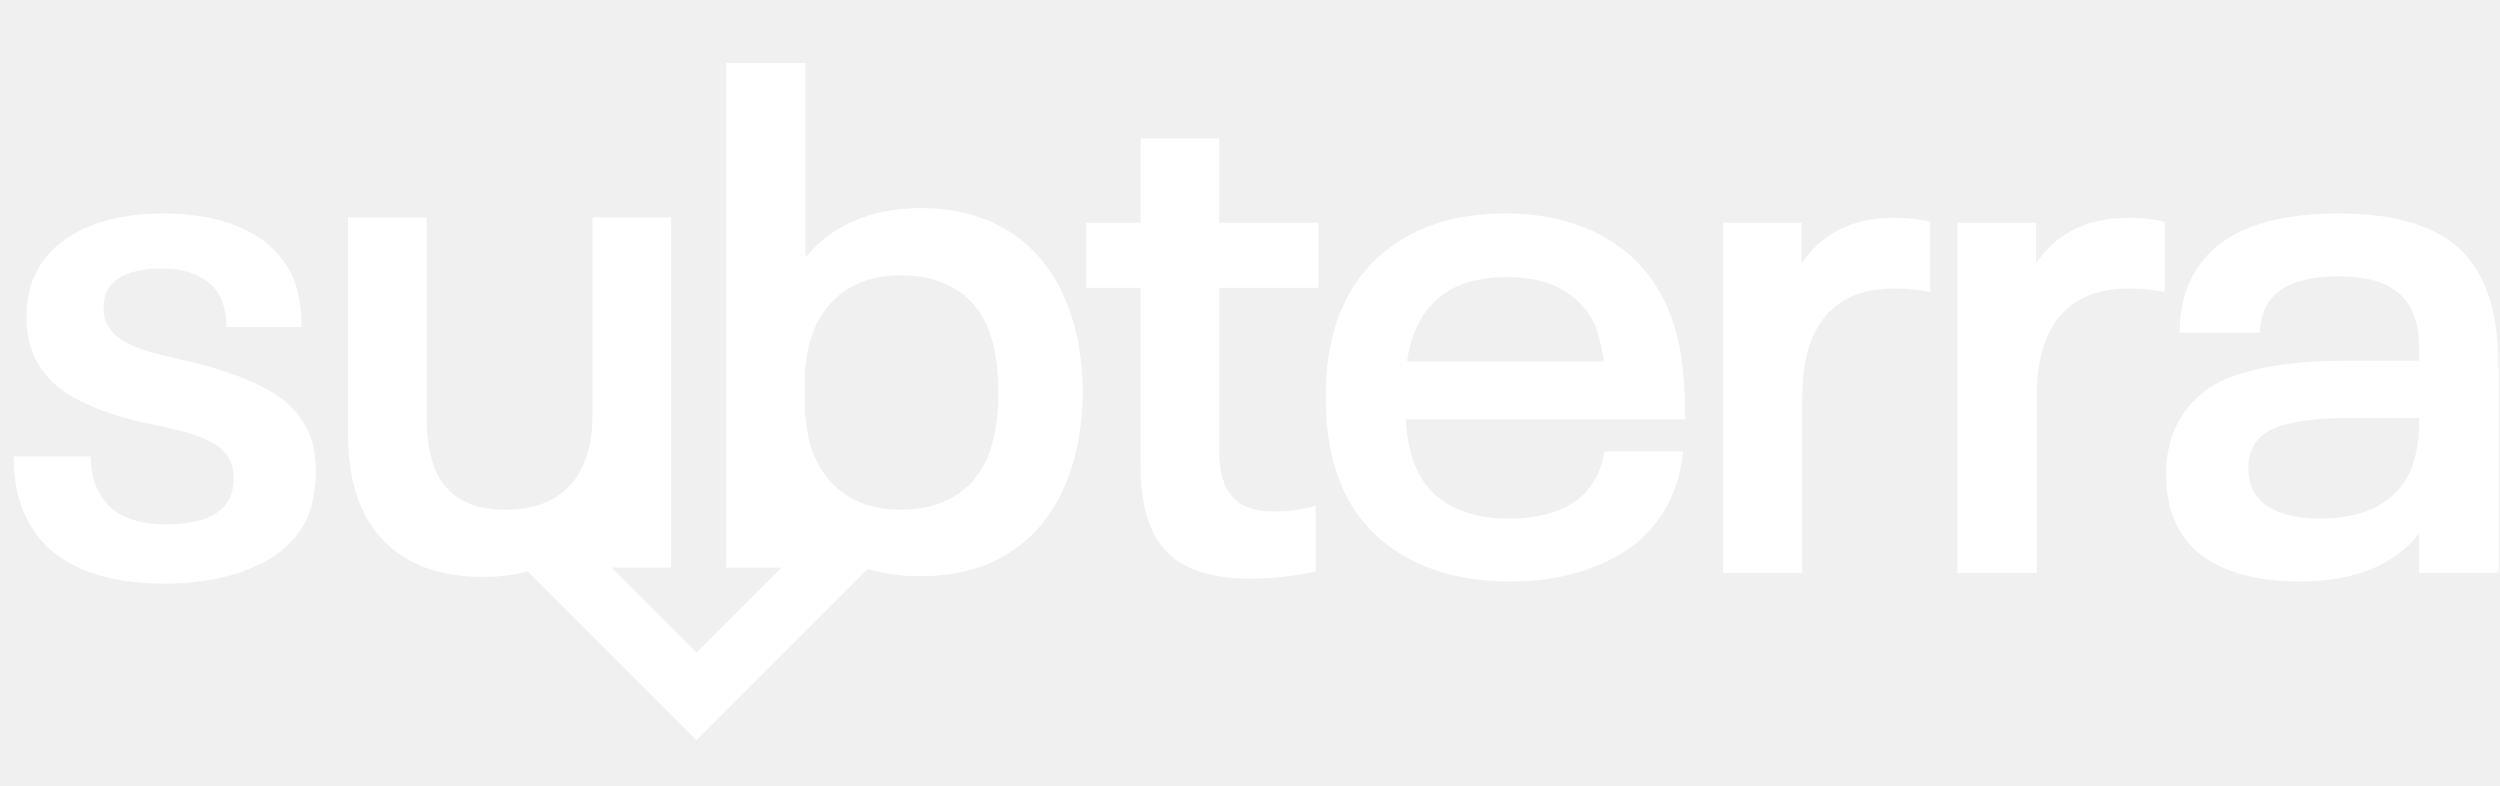
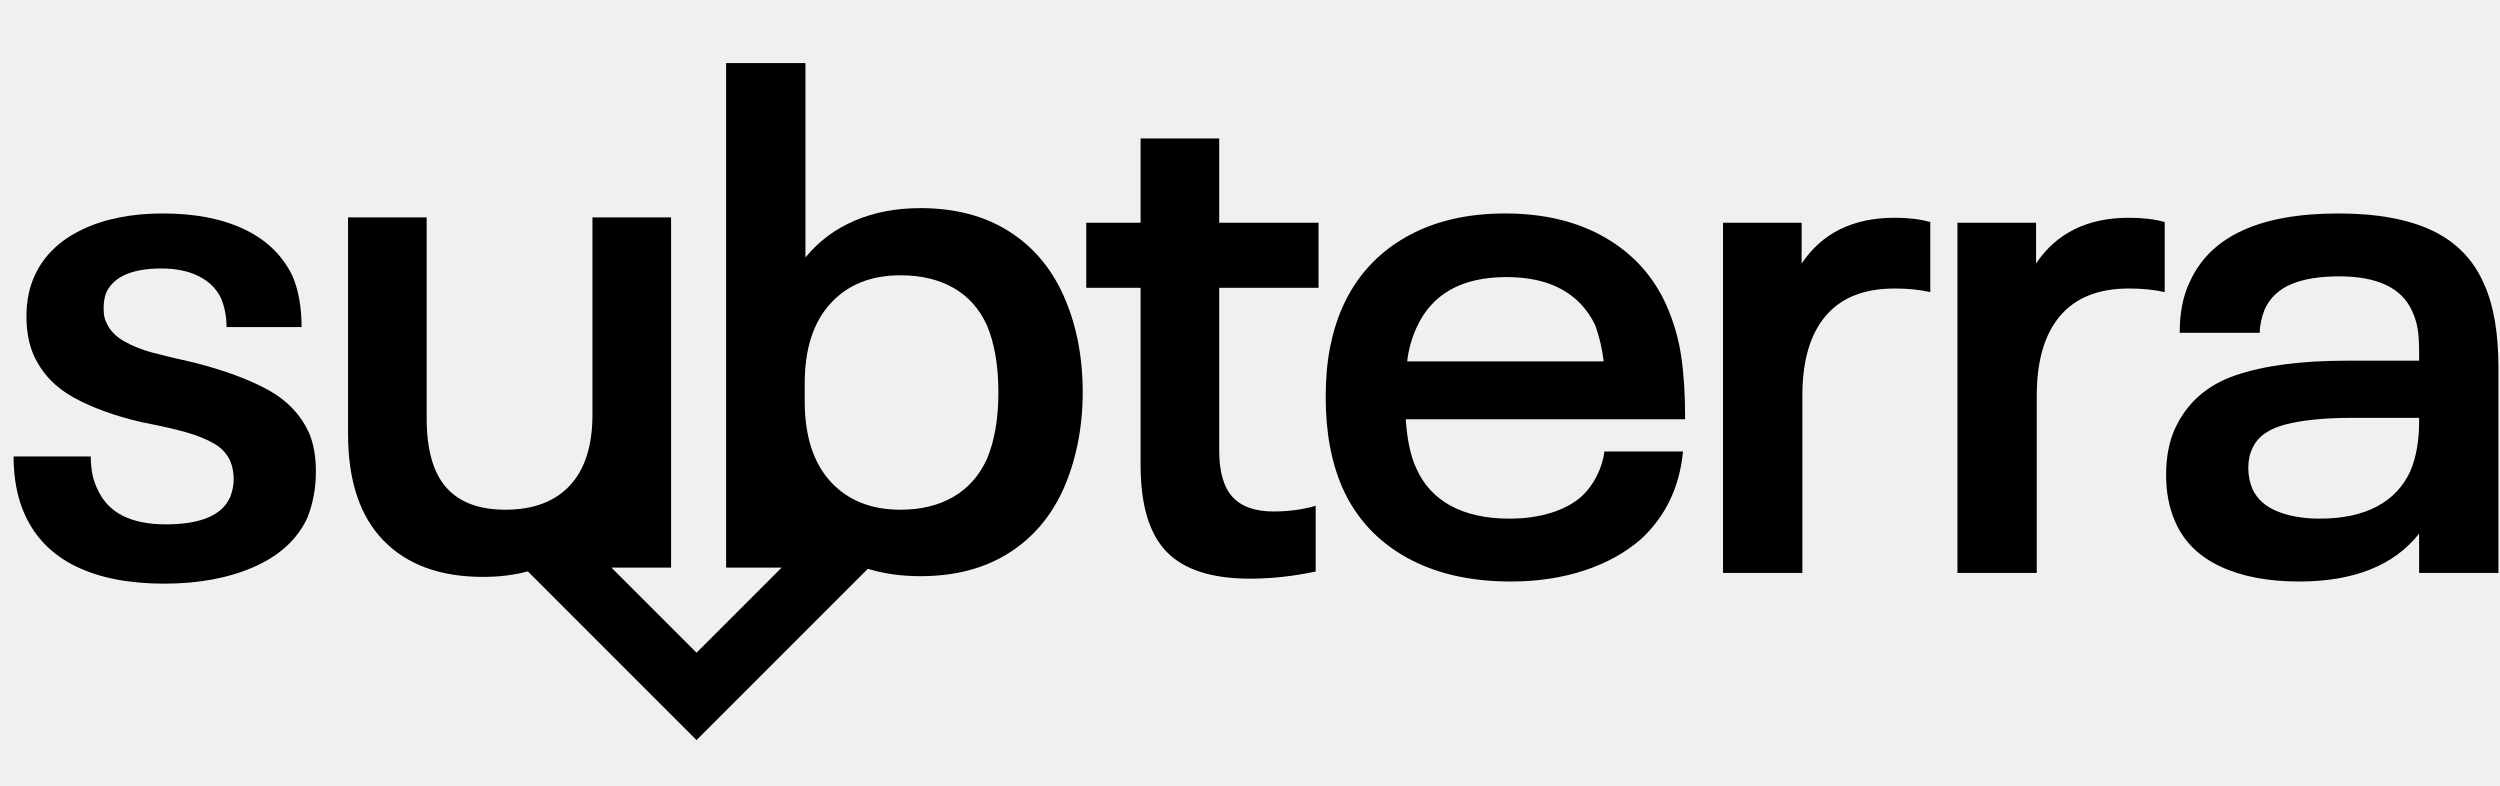
<svg xmlns="http://www.w3.org/2000/svg" xml:space="preserve" width="1095px" height="344px" version="1.1" shape-rendering="geometricPrecision" text-rendering="geometricPrecision" image-rendering="optimizeQuality" fill-rule="evenodd" clip-rule="evenodd" viewBox="25 100 1040 155">
-   <path fill="#ffffff" fill-rule="nonzero" d="M93.38 256.94c-14.66,0 -26.9,-2.38 -36.71,-7.13 -9.81,-4.76 -16.9,-11.9 -21.26,-21.41 -3.17,-6.94 -4.76,-15.06 -4.76,-24.38l32.11 0c0,5.55 0.99,10.21 2.97,13.98 4.37,9.51 13.78,14.27 28.25,14.27 14.47,0 23.39,-3.77 26.76,-11.3 0.99,-2.58 1.48,-5.06 1.48,-7.43 0,-2.78 -0.49,-5.35 -1.48,-7.73 -1.39,-2.98 -3.62,-5.35 -6.69,-7.14 -3.08,-1.78 -6.84,-3.32 -11.3,-4.61 -4.46,-1.29 -10.75,-2.72 -18.88,-4.31 -11.1,-2.57 -20.51,-5.99 -28.24,-10.25 -7.73,-4.27 -13.28,-10.16 -16.65,-17.69 -1.98,-4.56 -2.97,-9.91 -2.97,-16.06 0,-6.54 1.19,-12.29 3.56,-17.24 3.77,-8.13 10.31,-14.42 19.62,-18.88 9.32,-4.46 20.52,-6.69 33.6,-6.69 13.28,0 24.53,2.18 33.74,6.54 9.22,4.36 15.91,10.8 20.07,19.33 2.58,5.94 3.86,13.08 3.86,21.4l-31.21 0c0,-4.36 -0.79,-8.42 -2.38,-12.19 -1.98,-3.96 -5.1,-6.98 -9.36,-9.06 -4.27,-2.09 -9.37,-3.13 -15.32,-3.13 -12.08,0 -19.72,3.27 -22.89,9.82 -0.79,1.78 -1.19,4.06 -1.19,6.83 0,2.58 0.4,4.56 1.19,5.95 1.39,3.17 3.87,5.75 7.44,7.73 3.56,1.98 7.38,3.52 11.44,4.61 4.06,1.09 10.06,2.52 17.99,4.31 12.29,3.17 22.34,6.88 30.17,11.15 7.83,4.26 13.53,10.15 17.1,17.69 1.98,4.55 2.97,10 2.97,16.35 0,6.93 -1.19,13.37 -3.57,19.32 -4.16,8.92 -11.54,15.71 -22.15,20.36 -10.6,4.66 -23.04,6.99 -37.31,6.99z" />
-   <path fill="#ffffff" fill-rule="nonzero" d="M544.97 254.86c-15.85,0 -27.4,-3.72 -34.63,-11.15 -7.24,-7.43 -10.85,-19.47 -10.85,-36.12l0 -73.73 -22.6 0 0 -27.05 22.6 0 0 -35.08 32.7 0 0 35.08 41.32 0 0 27.05 -41.32 0 0 67.78c0,8.72 1.83,15.12 5.5,19.18 3.67,4.06 9.36,6.09 17.09,6.09 6.35,0 12.19,-0.79 17.54,-2.37l0 27.35c-9.31,1.98 -18.43,2.97 -27.35,2.97zm137.95 -34.19c2.57,-2.38 4.7,-5.25 6.39,-8.62 1.68,-3.37 2.72,-6.74 3.12,-10.11l32.7 0c-1.38,14.67 -7.13,26.76 -17.24,36.27 -6.54,5.75 -14.47,10.16 -23.78,13.23 -9.32,3.07 -19.53,4.61 -30.63,4.61 -17.04,0 -31.56,-3.37 -43.55,-10.11 -11.99,-6.74 -20.76,-16.25 -26.31,-28.54 -4.76,-10.7 -7.13,-23.39 -7.13,-38.05 0,-7.53 0.59,-14.37 1.78,-20.52 1.19,-6.14 2.97,-11.89 5.35,-17.24 5.55,-12.29 14.12,-21.8 25.72,-28.54 11.59,-6.74 25.51,-10.11 41.77,-10.11 16.25,0 30.17,3.37 41.77,10.11 11.59,6.74 20.06,16.15 25.42,28.24 2.97,6.74 5,13.78 6.09,21.11 1.09,7.33 1.63,16.05 1.63,26.16l-116.24 0c0.6,8.72 2.08,15.56 4.46,20.52 2.98,6.74 7.73,11.89 14.27,15.46 6.54,3.56 14.67,5.35 24.38,5.35 6.34,0 12.09,-0.8 17.24,-2.38 5.16,-1.59 9.42,-3.87 12.79,-6.84zm-31.22 -91.27c-18.63,0 -31.12,7.04 -37.46,21.11 -1.98,4.36 -3.27,9.02 -3.86,13.97l81.75 0c-0.59,-5.15 -1.78,-10.2 -3.56,-15.16 -3.18,-6.54 -7.83,-11.5 -13.98,-14.86 -6.14,-3.37 -13.77,-5.06 -22.89,-5.06zm161.43 -24.67c5.75,0 10.7,0.59 14.87,1.78l0 29.14c-4.36,-1 -9.32,-1.49 -14.87,-1.49 -12.68,0 -22.25,3.81 -28.69,11.44 -6.44,7.63 -9.66,18.68 -9.66,33.15l0 73.73 -33 0 0 -145.67 32.7 0 0 16.94c8.53,-12.68 21.41,-19.02 38.65,-19.02zm97.51 0c5.75,0 10.71,0.59 14.87,1.78l0 29.14c-4.36,-1 -9.32,-1.49 -14.87,-1.49 -12.68,0 -22.24,3.81 -28.68,11.44 -6.45,7.63 -9.67,18.68 -9.67,33.15l0 73.73 -33 0 0 -145.67 32.71 0 0 16.94c8.52,-12.68 21.4,-19.02 38.64,-19.02zm147.76 27.64c3.96,8.73 5.95,20.32 5.95,34.79l0 85.32 -33 0 0 -16.35c-10.51,13.28 -27.16,19.92 -49.95,19.92 -12.88,0 -23.78,-2.08 -32.7,-6.24 -8.92,-4.17 -15.16,-10.31 -18.73,-18.44 -2.58,-5.74 -3.87,-12.28 -3.87,-19.62 0,-7.33 1.19,-13.67 3.57,-19.03 4.96,-10.9 13.38,-18.38 25.27,-22.44 11.89,-4.06 27.25,-6.09 46.08,-6.09l30.33 0 0 -3.87c0,-3.77 -0.2,-6.89 -0.6,-9.36 -0.4,-2.48 -1.19,-5.01 -2.38,-7.59 -4.36,-9.51 -14.46,-14.27 -30.32,-14.27 -8.13,0 -14.77,1.09 -19.92,3.27 -5.15,2.19 -8.82,5.65 -11,10.41 -1.39,3.57 -2.08,6.84 -2.08,9.81l-33.3 0c0,-8.32 1.39,-15.36 4.16,-21.11 8.53,-19.02 29.14,-28.54 61.84,-28.54 16.06,0 29.09,2.38 39.1,7.14 10.01,4.75 17.19,12.19 21.55,22.29zm-30.62 77.6c2.38,-5.75 3.57,-12.49 3.57,-20.22l0 -1.78 -28.25 0c-10.9,0 -19.92,0.89 -27.05,2.67 -7.14,1.79 -11.79,5.06 -13.97,9.82 -1.19,2.37 -1.79,5.15 -1.79,8.32 0,3.17 0.6,6.14 1.79,8.92 1.98,4.16 5.45,7.23 10.4,9.21 4.96,1.99 10.8,2.98 17.54,2.98 9.52,0 17.44,-1.69 23.79,-5.06 6.34,-3.37 11,-8.32 13.97,-14.86z" />
-   <path fill="#ffffff" fill-rule="nonzero" d="M304.17 104.58l0 122.38 0 23.3 -24.81 0 35.4 35.4 35.4 -35.4 -23.1 0 0 -23.3 0 -186.59 33 0 0 80.86c5.54,-6.74 12.38,-11.84 20.51,-15.31 8.12,-3.47 17.24,-5.2 27.35,-5.2 14.27,0 26.46,3.17 36.57,9.51 10.11,6.35 17.74,15.26 22.89,26.76 5.35,11.89 8.03,25.37 8.03,40.43 0,7.33 -0.7,14.42 -2.09,21.26 -1.38,6.84 -3.37,13.13 -5.94,18.88 -5.15,11.49 -12.78,20.41 -22.89,26.75 -10.11,6.35 -22.3,9.52 -36.57,9.52 -7.95,0 -15.25,-1.02 -21.9,-3.07l-51.14 51.15 -20.12 20.11 -20.12 -20.11 -50.07 -50.08c-5.64,1.53 -11.83,2.3 -18.59,2.3 -17.84,0 -31.67,-5.06 -41.48,-15.17 -9.81,-10.11 -14.71,-24.87 -14.71,-44.3l0 -90.08 32.7 0 0 83.55c0,13.08 2.73,22.69 8.18,28.83 5.45,6.15 13.62,9.22 24.52,9.22 11.7,0 20.66,-3.37 26.91,-10.11 6.24,-6.74 9.36,-16.55 9.36,-29.43l0 -82.06 32.71 0zm131.4 100.49c3.17,-7.53 4.76,-16.75 4.76,-27.65 0,-11.1 -1.59,-20.41 -4.76,-27.94 -3.17,-6.94 -7.83,-12.14 -13.97,-15.61 -6.15,-3.47 -13.48,-5.21 -22.01,-5.21 -12.28,0 -21.99,3.92 -29.13,11.75 -7.13,7.83 -10.7,18.88 -10.7,33.15l0 7.43c0,14.47 3.57,25.62 10.7,33.45 7.14,7.82 16.85,11.74 29.13,11.74 8.53,0 15.86,-1.78 22.01,-5.35 6.14,-3.57 10.8,-8.82 13.97,-15.76z" />
+   <path fill="#000000" fill-rule="nonzero" d="M93.38 256.94c-14.66,0 -26.9,-2.38 -36.71,-7.13 -9.81,-4.76 -16.9,-11.9 -21.26,-21.41 -3.17,-6.94 -4.76,-15.06 -4.76,-24.38l32.11 0c0,5.55 0.99,10.21 2.97,13.98 4.37,9.51 13.78,14.27 28.25,14.27 14.47,0 23.39,-3.77 26.76,-11.3 0.99,-2.58 1.48,-5.06 1.48,-7.43 0,-2.78 -0.49,-5.35 -1.48,-7.73 -1.39,-2.98 -3.62,-5.35 -6.69,-7.14 -3.08,-1.78 -6.84,-3.32 -11.3,-4.61 -4.46,-1.29 -10.75,-2.72 -18.88,-4.31 -11.1,-2.57 -20.51,-5.99 -28.24,-10.25 -7.73,-4.27 -13.28,-10.16 -16.65,-17.69 -1.98,-4.56 -2.97,-9.91 -2.97,-16.06 0,-6.54 1.19,-12.29 3.56,-17.24 3.77,-8.13 10.31,-14.42 19.62,-18.88 9.32,-4.46 20.52,-6.69 33.6,-6.69 13.28,0 24.53,2.18 33.74,6.54 9.22,4.36 15.91,10.8 20.07,19.33 2.58,5.94 3.86,13.08 3.86,21.4l-31.21 0c0,-4.36 -0.79,-8.42 -2.38,-12.19 -1.98,-3.96 -5.1,-6.98 -9.36,-9.06 -4.27,-2.09 -9.37,-3.13 -15.32,-3.13 -12.08,0 -19.72,3.27 -22.89,9.82 -0.79,1.78 -1.19,4.06 -1.19,6.83 0,2.58 0.4,4.56 1.19,5.95 1.39,3.17 3.87,5.75 7.44,7.73 3.56,1.98 7.38,3.52 11.44,4.61 4.06,1.09 10.06,2.52 17.99,4.31 12.29,3.17 22.34,6.88 30.17,11.15 7.83,4.26 13.53,10.15 17.1,17.69 1.98,4.55 2.97,10 2.97,16.35 0,6.93 -1.19,13.37 -3.57,19.32 -4.16,8.92 -11.54,15.71 -22.15,20.36 -10.6,4.66 -23.04,6.99 -37.31,6.99z" />
+   <path fill="#000000" fill-rule="nonzero" d="M544.97 254.86c-15.85,0 -27.4,-3.72 -34.63,-11.15 -7.24,-7.43 -10.85,-19.47 -10.85,-36.12l0 -73.73 -22.6 0 0 -27.05 22.6 0 0 -35.08 32.7 0 0 35.08 41.32 0 0 27.05 -41.32 0 0 67.78c0,8.72 1.83,15.12 5.5,19.18 3.67,4.06 9.36,6.09 17.09,6.09 6.35,0 12.19,-0.79 17.54,-2.37l0 27.35c-9.31,1.98 -18.43,2.97 -27.35,2.97zm137.95 -34.19c2.57,-2.38 4.7,-5.25 6.39,-8.62 1.68,-3.37 2.72,-6.74 3.12,-10.11l32.7 0c-1.38,14.67 -7.13,26.76 -17.24,36.27 -6.54,5.75 -14.47,10.16 -23.78,13.23 -9.32,3.07 -19.53,4.61 -30.63,4.61 -17.04,0 -31.56,-3.37 -43.55,-10.11 -11.99,-6.74 -20.76,-16.25 -26.31,-28.54 -4.76,-10.7 -7.13,-23.39 -7.13,-38.05 0,-7.53 0.59,-14.37 1.78,-20.52 1.19,-6.14 2.97,-11.89 5.35,-17.24 5.55,-12.29 14.12,-21.8 25.72,-28.54 11.59,-6.74 25.51,-10.11 41.77,-10.11 16.25,0 30.17,3.37 41.77,10.11 11.59,6.74 20.06,16.15 25.42,28.24 2.97,6.74 5,13.78 6.09,21.11 1.09,7.33 1.63,16.05 1.63,26.16l-116.24 0c0.6,8.72 2.08,15.56 4.46,20.52 2.98,6.74 7.73,11.89 14.27,15.46 6.54,3.56 14.67,5.35 24.38,5.35 6.34,0 12.09,-0.8 17.24,-2.38 5.16,-1.59 9.42,-3.87 12.79,-6.84zm-31.22 -91.27c-18.63,0 -31.12,7.04 -37.46,21.11 -1.98,4.36 -3.27,9.02 -3.86,13.97l81.75 0c-0.59,-5.15 -1.78,-10.2 -3.56,-15.16 -3.18,-6.54 -7.83,-11.5 -13.98,-14.86 -6.14,-3.37 -13.77,-5.06 -22.89,-5.06zm161.43 -24.67c5.75,0 10.7,0.59 14.87,1.78l0 29.14c-4.36,-1 -9.32,-1.49 -14.87,-1.49 -12.68,0 -22.25,3.81 -28.69,11.44 -6.44,7.63 -9.66,18.68 -9.66,33.15l0 73.73 -33 0 0 -145.67 32.7 0 0 16.94c8.53,-12.68 21.41,-19.02 38.65,-19.02zm97.51 0c5.75,0 10.71,0.59 14.87,1.78l0 29.14c-4.36,-1 -9.32,-1.49 -14.87,-1.49 -12.68,0 -22.24,3.81 -28.68,11.44 -6.45,7.63 -9.67,18.68 -9.67,33.15l0 73.73 -33 0 0 -145.67 32.71 0 0 16.94c8.52,-12.68 21.4,-19.02 38.64,-19.02zm147.76 27.64c3.96,8.73 5.95,20.32 5.95,34.79l0 85.32 -33 0 0 -16.35c-10.51,13.28 -27.16,19.92 -49.95,19.92 -12.88,0 -23.78,-2.08 -32.7,-6.24 -8.92,-4.17 -15.16,-10.31 -18.73,-18.44 -2.58,-5.74 -3.87,-12.28 -3.87,-19.62 0,-7.33 1.19,-13.67 3.57,-19.03 4.96,-10.9 13.38,-18.38 25.27,-22.44 11.89,-4.06 27.25,-6.09 46.08,-6.09l30.33 0 0 -3.87c0,-3.77 -0.2,-6.89 -0.6,-9.36 -0.4,-2.48 -1.19,-5.01 -2.38,-7.59 -4.36,-9.51 -14.46,-14.27 -30.32,-14.27 -8.13,0 -14.77,1.09 -19.92,3.27 -5.15,2.19 -8.82,5.65 -11,10.41 -1.39,3.57 -2.08,6.84 -2.08,9.81l-33.3 0c0,-8.32 1.39,-15.36 4.16,-21.11 8.53,-19.02 29.14,-28.54 61.84,-28.54 16.06,0 29.09,2.38 39.1,7.14 10.01,4.75 17.19,12.19 21.55,22.29zm-30.62 77.6c2.38,-5.75 3.57,-12.49 3.57,-20.22l0 -1.78 -28.25 0c-10.9,0 -19.92,0.89 -27.05,2.67 -7.14,1.79 -11.79,5.06 -13.97,9.82 -1.19,2.37 -1.79,5.15 -1.79,8.32 0,3.17 0.6,6.14 1.79,8.92 1.98,4.16 5.45,7.23 10.4,9.21 4.96,1.99 10.8,2.98 17.54,2.98 9.52,0 17.44,-1.69 23.79,-5.06 6.34,-3.37 11,-8.32 13.97,-14.86z" />
+   <path fill="#000000" fill-rule="nonzero" d="M304.17 104.58l0 122.38 0 23.3 -24.81 0 35.4 35.4 35.4 -35.4 -23.1 0 0 -23.3 0 -186.59 33 0 0 80.86c5.54,-6.74 12.38,-11.84 20.51,-15.31 8.12,-3.47 17.24,-5.2 27.35,-5.2 14.27,0 26.46,3.17 36.57,9.51 10.11,6.35 17.74,15.26 22.89,26.76 5.35,11.89 8.03,25.37 8.03,40.43 0,7.33 -0.7,14.42 -2.09,21.26 -1.38,6.84 -3.37,13.13 -5.94,18.88 -5.15,11.49 -12.78,20.41 -22.89,26.75 -10.11,6.35 -22.3,9.52 -36.57,9.52 -7.95,0 -15.25,-1.02 -21.9,-3.07l-51.14 51.15 -20.12 20.11 -20.12 -20.11 -50.07 -50.08c-5.64,1.53 -11.83,2.3 -18.59,2.3 -17.84,0 -31.67,-5.06 -41.48,-15.17 -9.81,-10.11 -14.71,-24.87 -14.71,-44.3l0 -90.08 32.7 0 0 83.55c0,13.08 2.73,22.69 8.18,28.83 5.45,6.15 13.62,9.22 24.52,9.22 11.7,0 20.66,-3.37 26.91,-10.11 6.24,-6.74 9.36,-16.55 9.36,-29.43l0 -82.06 32.71 0zm131.4 100.49c3.17,-7.53 4.76,-16.75 4.76,-27.65 0,-11.1 -1.59,-20.41 -4.76,-27.94 -3.17,-6.94 -7.83,-12.14 -13.97,-15.61 -6.15,-3.47 -13.48,-5.21 -22.01,-5.21 -12.28,0 -21.99,3.92 -29.13,11.75 -7.13,7.83 -10.7,18.88 -10.7,33.15l0 7.43c0,14.47 3.57,25.62 10.7,33.45 7.14,7.82 16.85,11.74 29.13,11.74 8.53,0 15.86,-1.78 22.01,-5.35 6.14,-3.57 10.8,-8.82 13.97,-15.76z" />
</svg>
